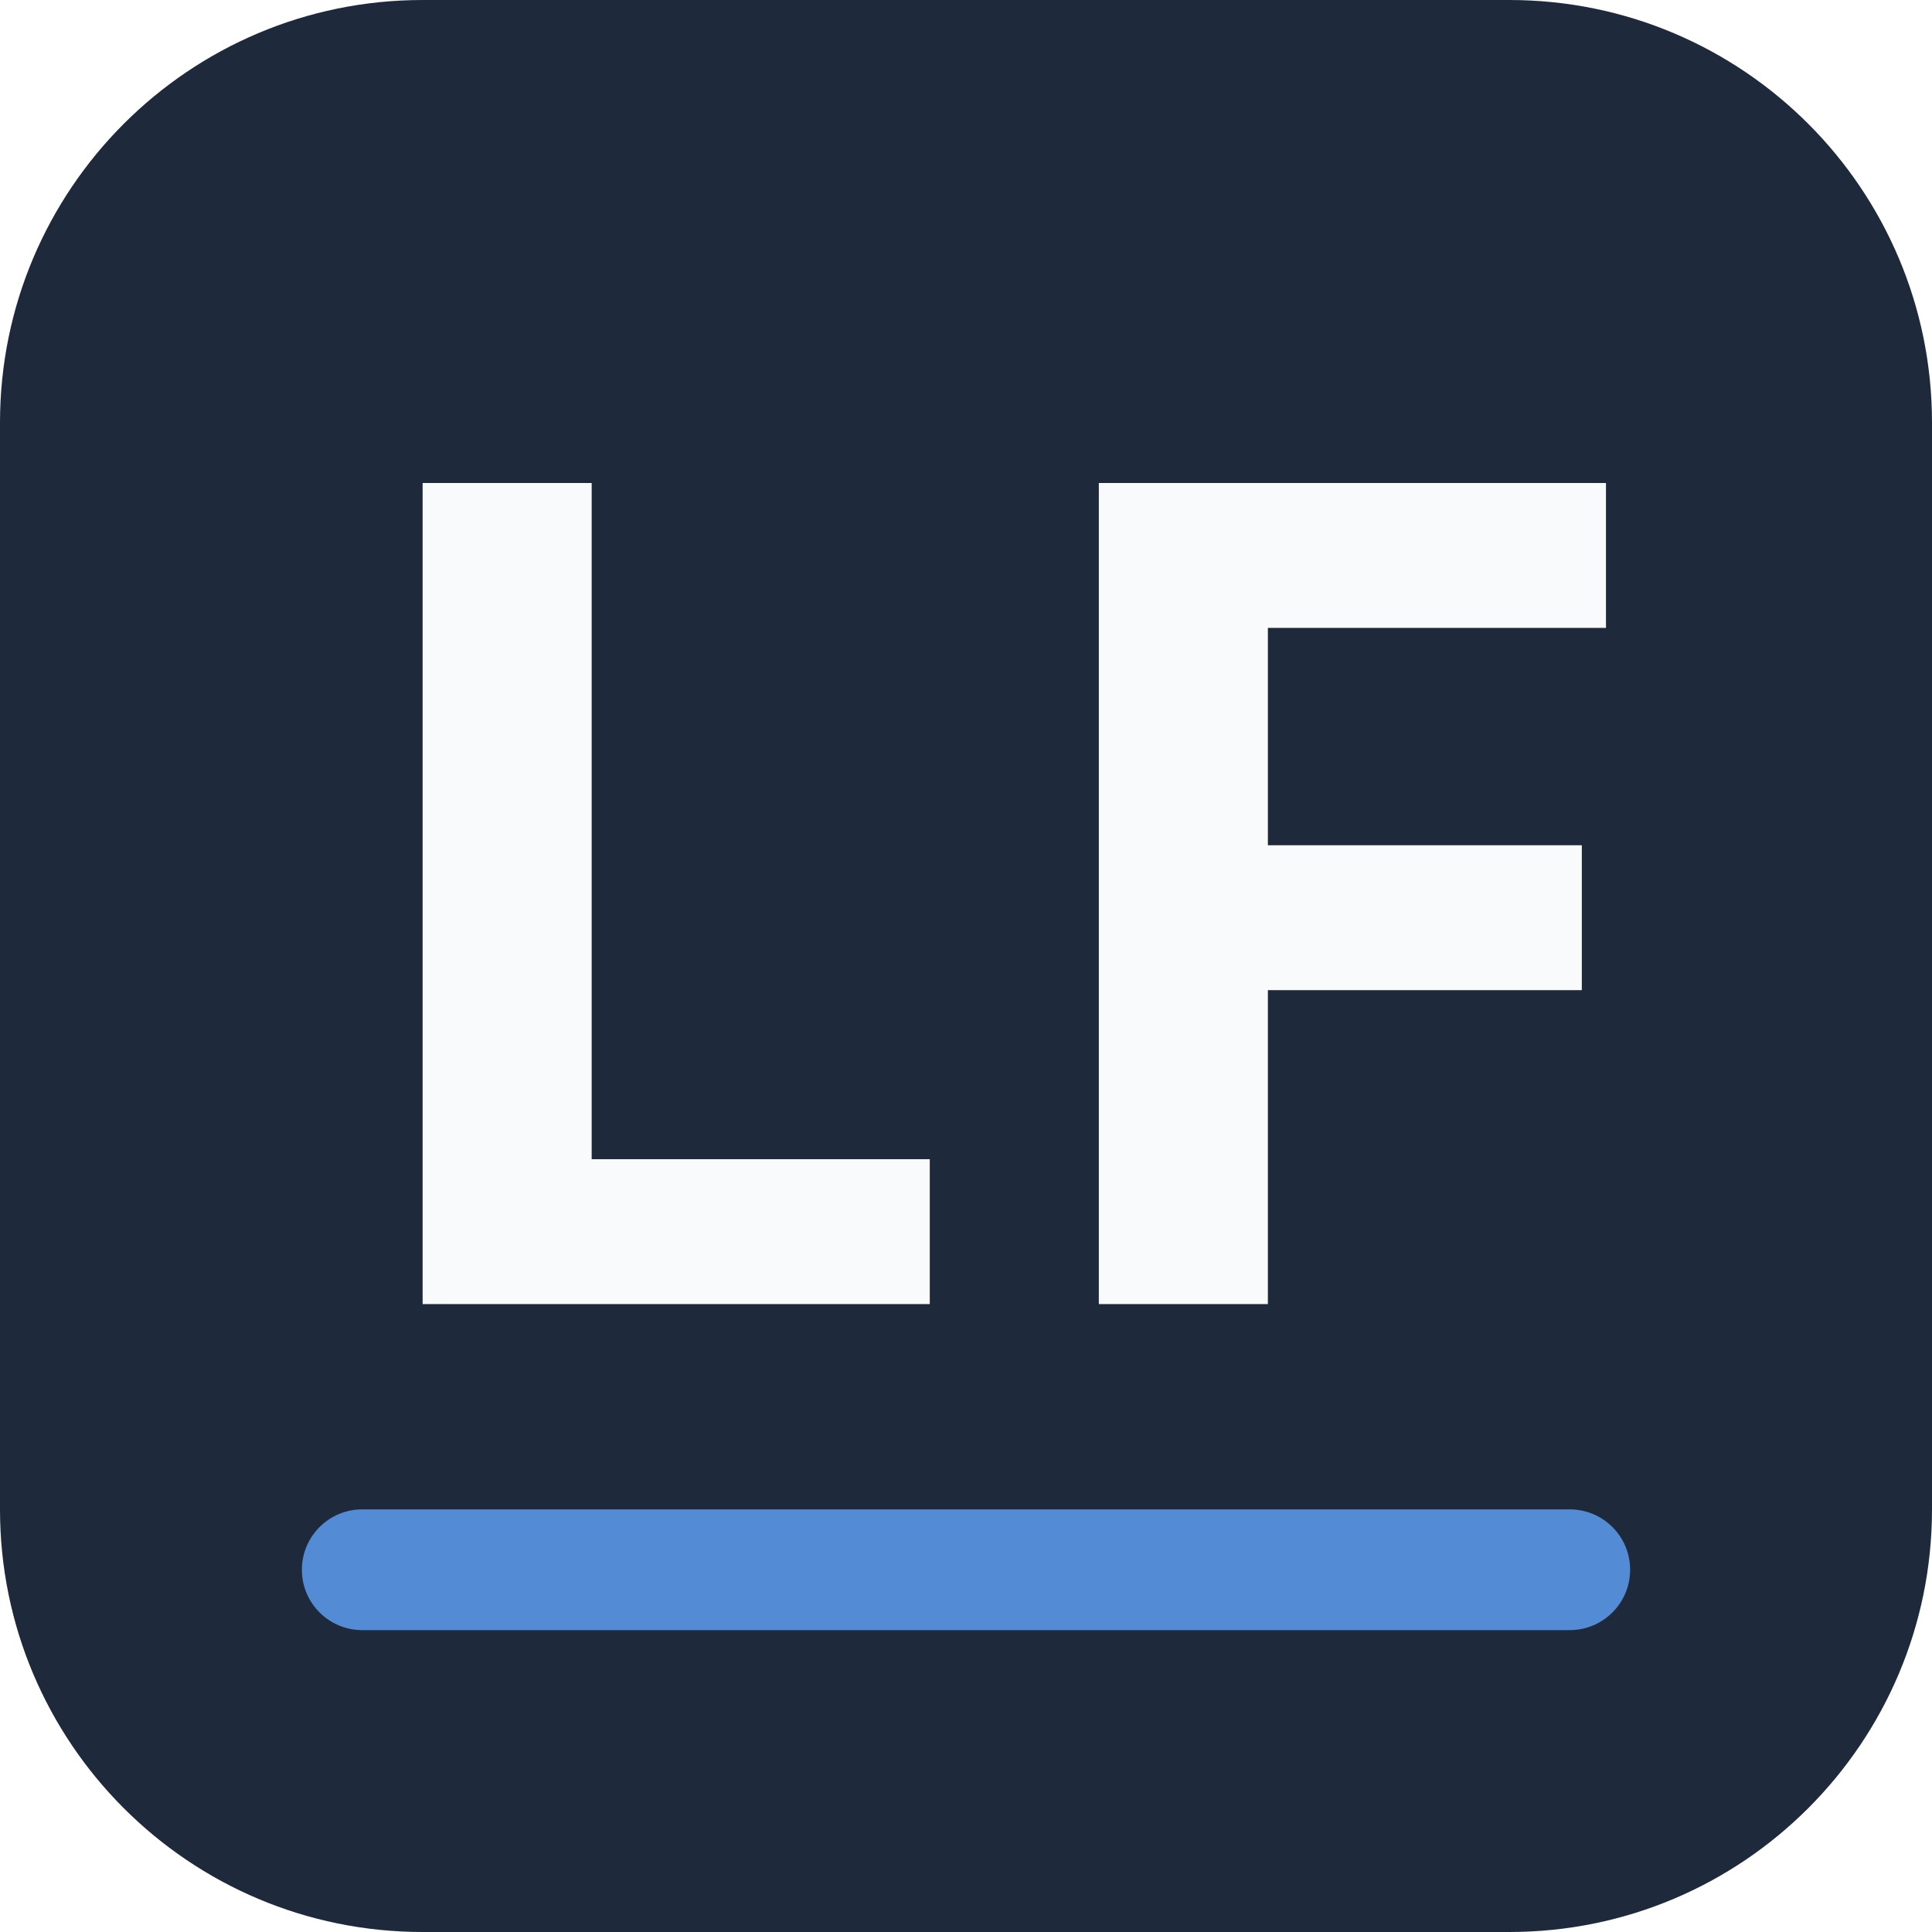
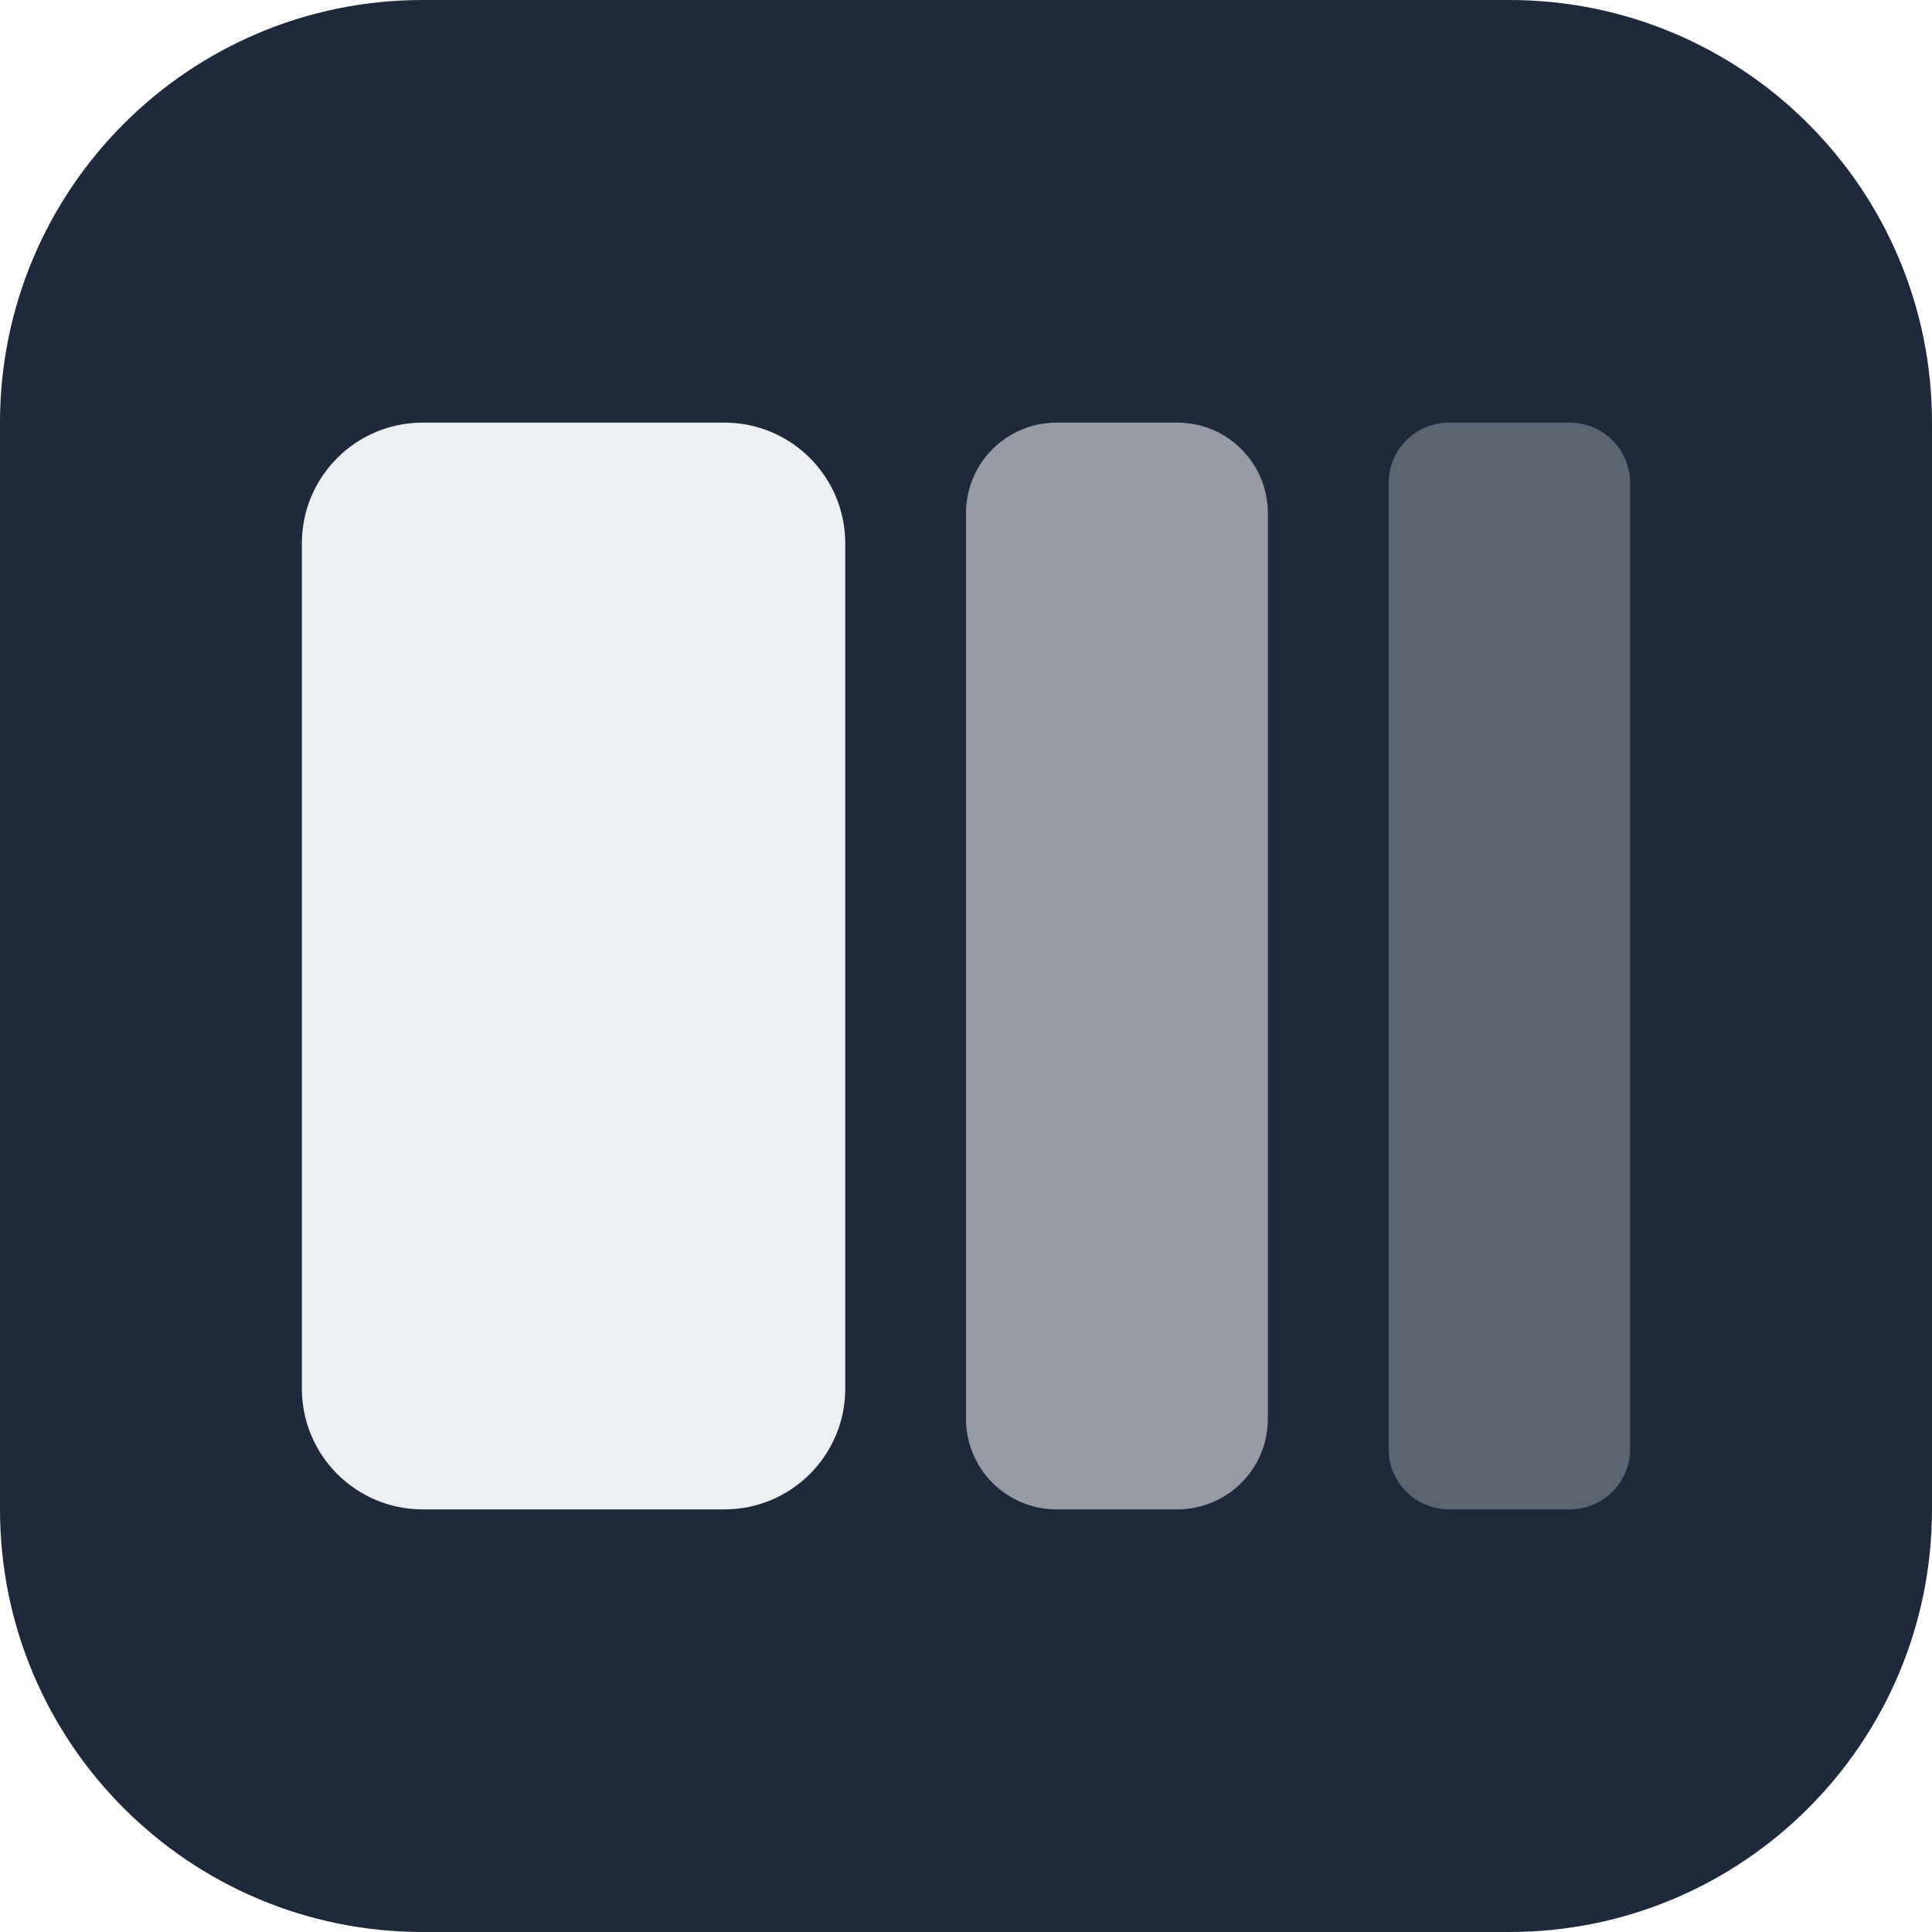
<svg xmlns="http://www.w3.org/2000/svg" viewBox="0 0 32 32" width="32" height="32">
  <rect width="32" height="32" rx="7" fill="#1e293b" />
-   <path d="M7 8h2.8v11.2h5.6v2.4H7V8zm11.2 0h8.4v2.4H21v3.6h5.2v2.4H21v5.2h-2.8V8z" fill="#f8fafc" />
-   <rect x="5" y="25" width="22" height="2" rx="1" fill="#60a5fa" opacity="0.8" />
+   <rect x="5" y="7" width="9" height="18" rx="2" fill="#f8fafc" opacity="0.95" />
+   <rect x="16" y="7" width="5" height="18" rx="1.5" fill="#f8fafc" opacity="0.55" />
+   <rect x="23" y="7" width="4" height="18" rx="1" fill="#f8fafc" opacity="0.28" />
</svg>
